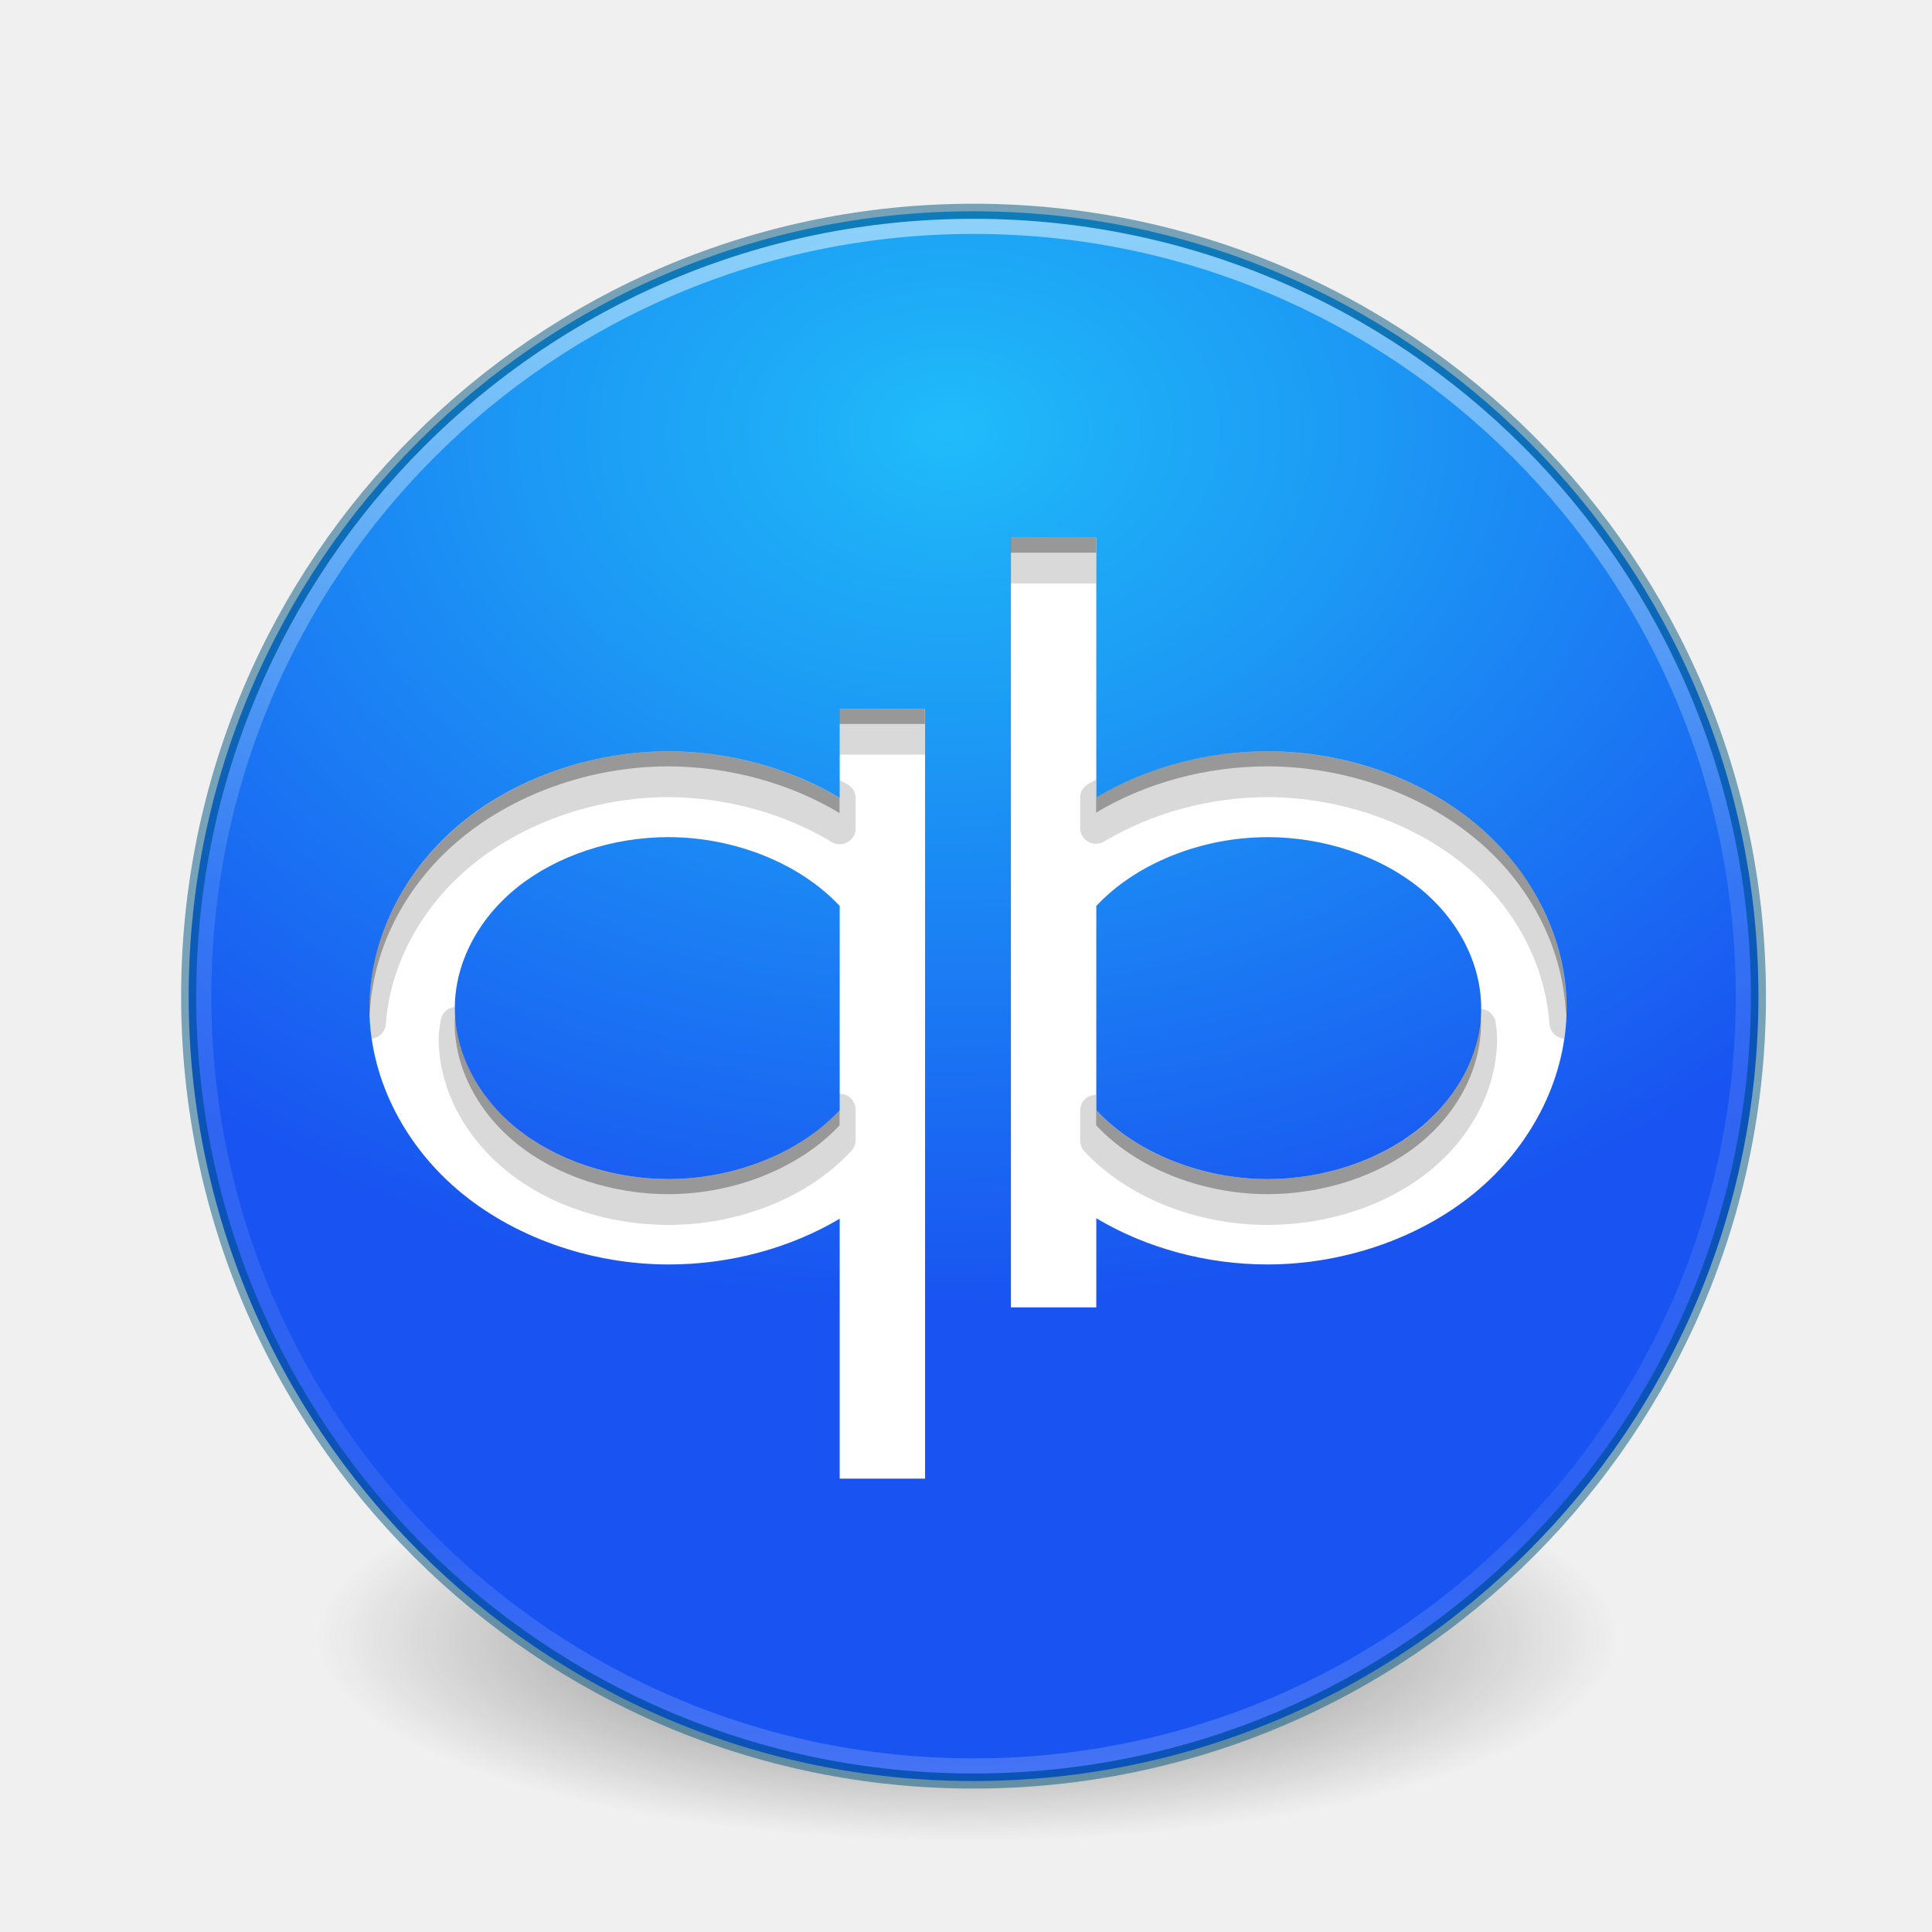
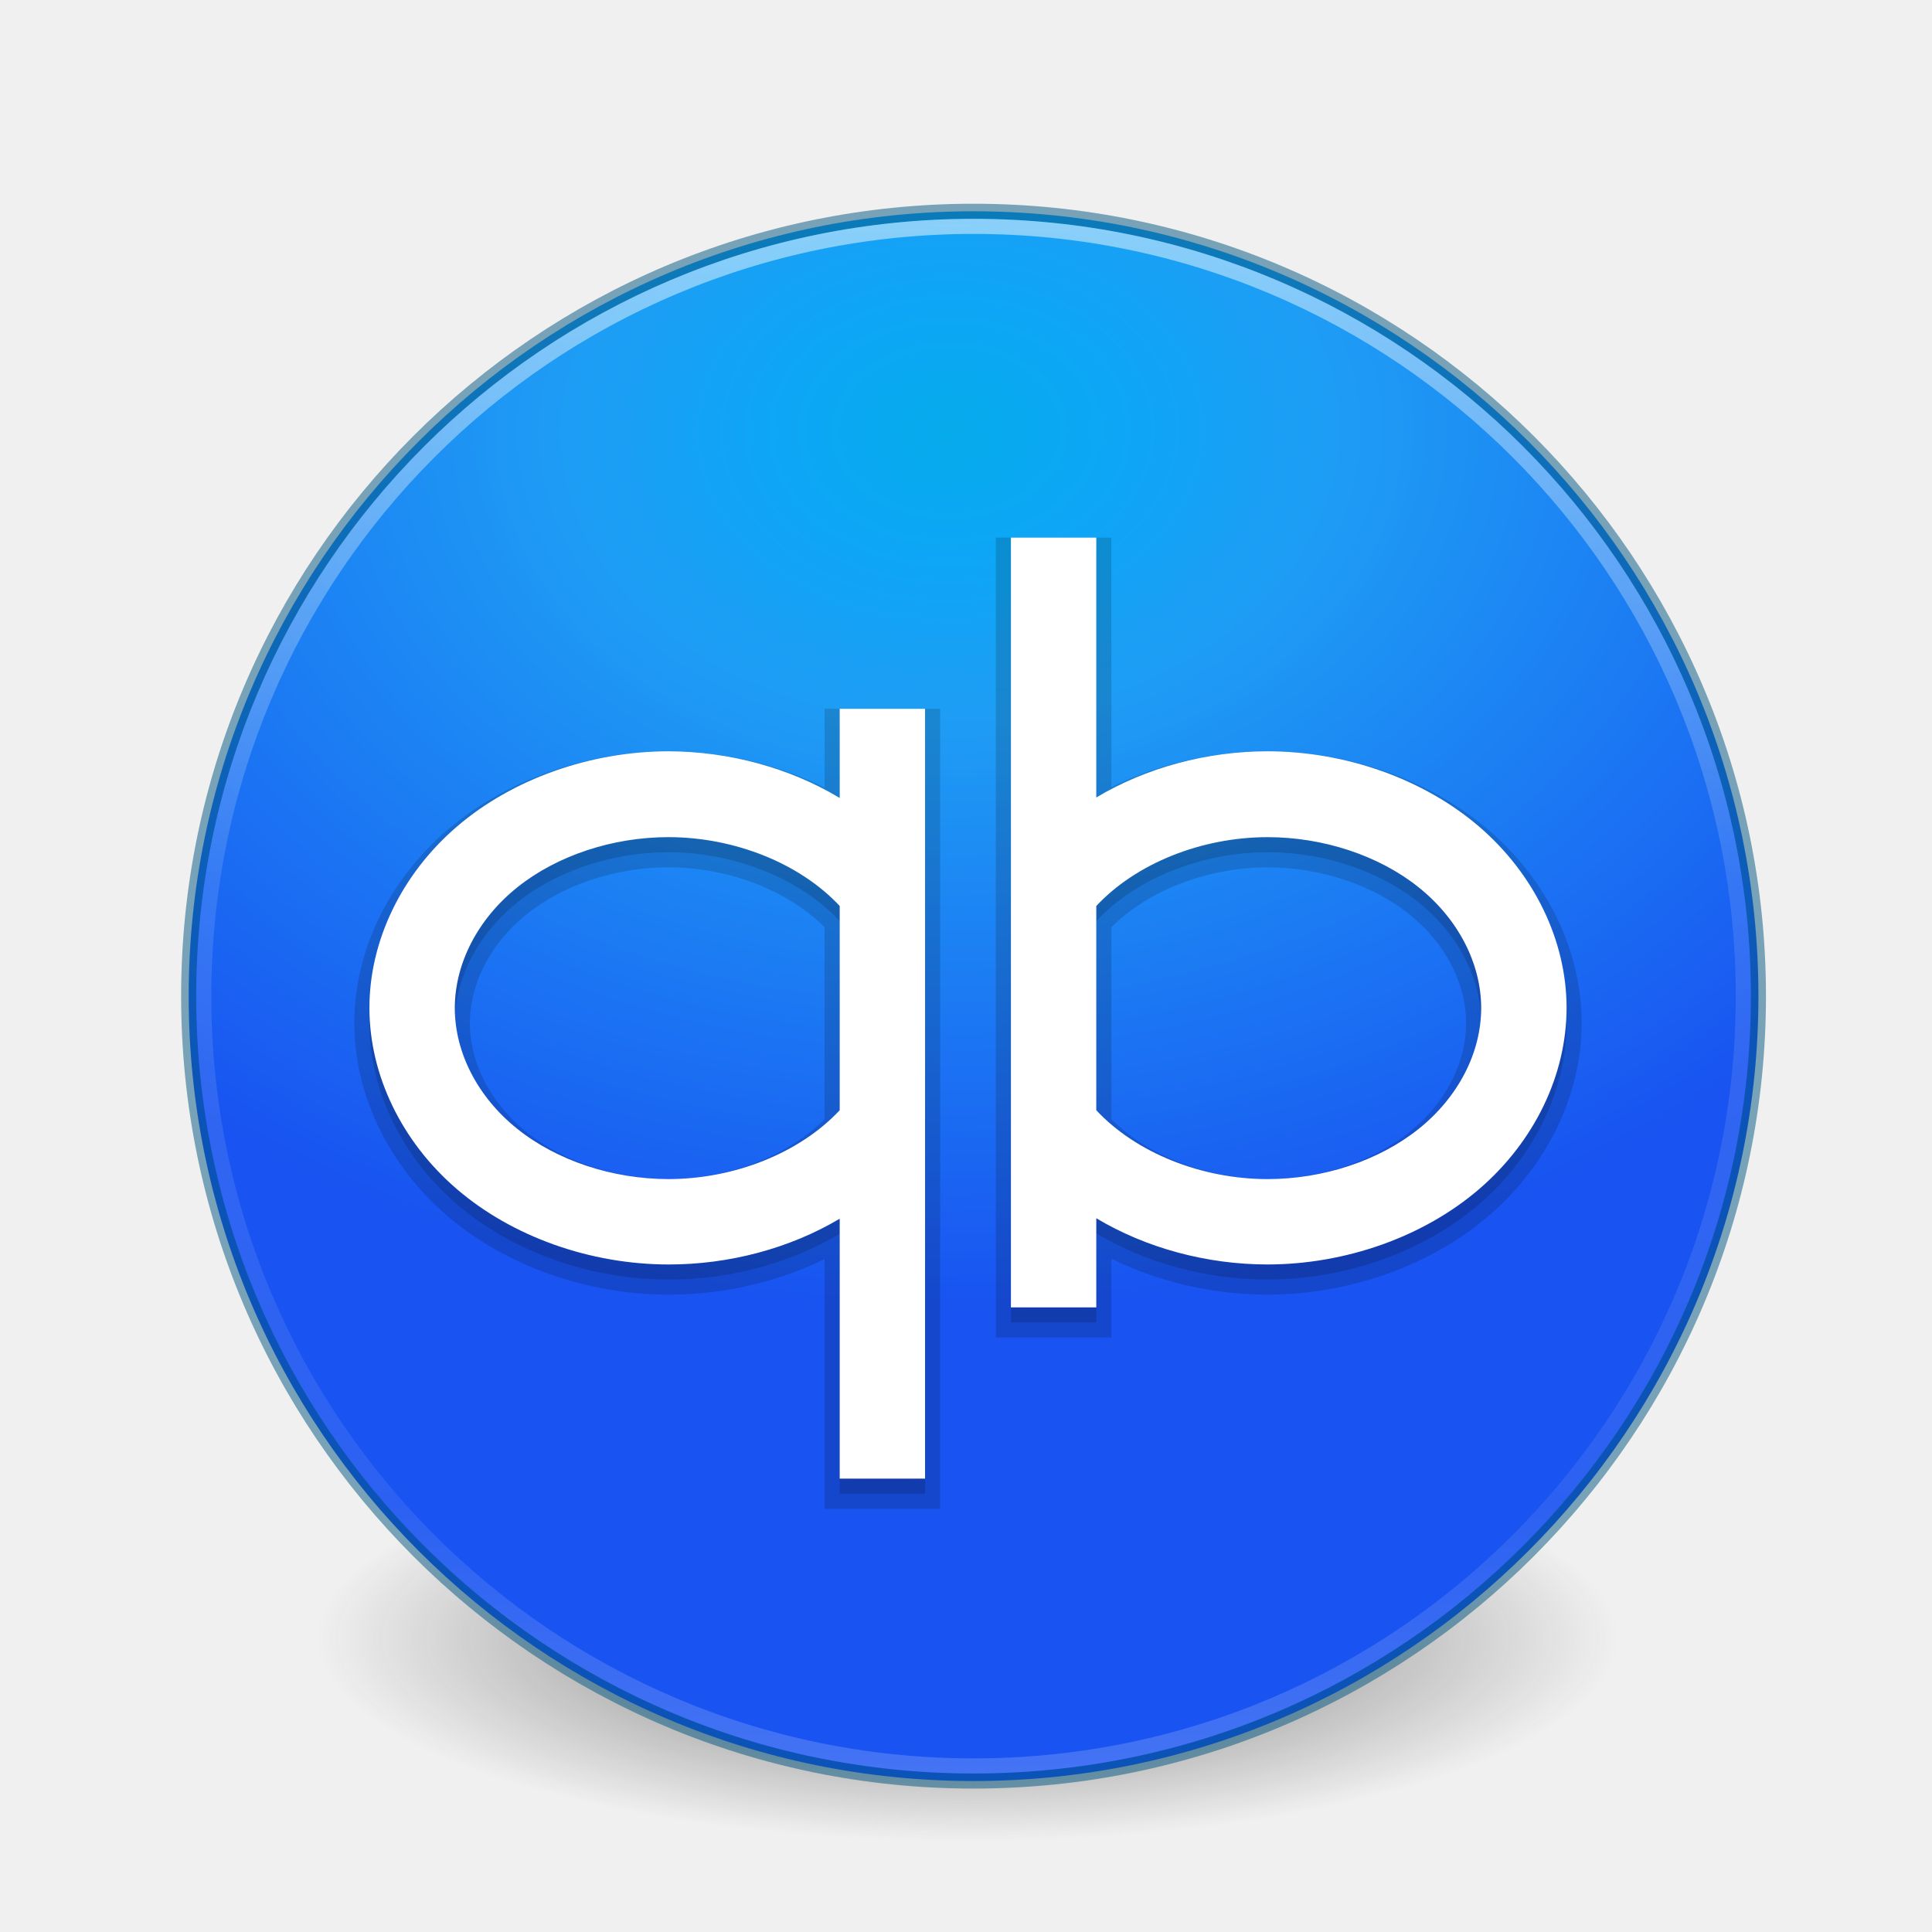
<svg xmlns="http://www.w3.org/2000/svg" xmlns:xlink="http://www.w3.org/1999/xlink" version="1.1" width="128" height="128" id="svg5157">
  <defs id="defs5159">
    <linearGradient id="linearGradient4085">
-       <stop id="stop4087" offset="0" style="stop-color:#20bcfa;stop-opacity:1;" />
-       <stop style="stop-color:#1eacf7;stop-opacity:1;" offset="0.144" id="stop4093" />
-       <stop style="stop-color:#1c9cf5;stop-opacity:1;" offset="0.326" id="stop4091" />
+       <stop id="stop4087" offset="0" style="stop-color:#06abec;stop-opacity:1" />
+       <stop style="stop-color:#0da6f6;stop-opacity:1" offset="0.144" id="stop4093" />
+       <stop style="stop-color:#1e9df5;stop-opacity:1" offset="0.326" id="stop4091" />
      <stop id="stop4089" offset="1" style="stop-color:#1953f1;stop-opacity:1;" />
    </linearGradient>
    <linearGradient id="linearGradient3820-7-2-8-6">
      <stop id="stop3822-2-6-5-0" style="stop-color:#3d3d3d;stop-opacity:1" offset="0" />
      <stop id="stop3864-8-7-4-1" style="stop-color:#686868;stop-opacity:0.498" offset="0.5" />
      <stop id="stop3824-1-2-6-7" style="stop-color:#686868;stop-opacity:0" offset="1" />
    </linearGradient>
    <linearGradient id="linearGradient4168">
      <stop id="stop4170" style="stop-color:#f8b17e;stop-opacity:1" offset="0" />
      <stop id="stop4172" style="stop-color:#e35d4f;stop-opacity:1" offset="0.232" />
      <stop id="stop4174" style="stop-color:#c6262e;stop-opacity:1" offset="0.591" />
      <stop id="stop4176" style="stop-color:#690b54;stop-opacity:1" offset="1" />
    </linearGradient>
    <linearGradient id="linearGradient3957">
      <stop id="stop3959" style="stop-color:#ffffff;stop-opacity:1" offset="0" />
      <stop id="stop3961" style="stop-color:#c1c1c1;stop-opacity:1" offset="1" />
    </linearGradient>
    <linearGradient id="linearGradient2867-449-88-871-390-598-476-591-434-148-57-177-3-8">
      <stop id="stop3750-8-9" style="stop-color:#90dbec;stop-opacity:1" offset="0" />
      <stop id="stop3752-3-2" style="stop-color:#42baea;stop-opacity:1" offset="0.262" />
      <stop id="stop3754-7-2" style="stop-color:#3689e6;stop-opacity:1" offset="0.705" />
      <stop id="stop3756-9-3" style="stop-color:#2b63a0;stop-opacity:1" offset="1" />
    </linearGradient>
    <linearGradient id="linearGradient3957-2">
      <stop id="stop3959-62" style="stop-color:#ffffff;stop-opacity:1" offset="0" />
      <stop id="stop3961-5" style="stop-color:#c1c1c1;stop-opacity:1" offset="1" />
    </linearGradient>
    <linearGradient id="linearGradient4806">
      <stop offset="0" style="stop-color:#ffffff;stop-opacity:1" id="stop4808" />
      <stop offset="0.424" style="stop-color:#ffffff;stop-opacity:0.235" id="stop4810" />
      <stop offset="0.821" style="stop-color:#ffffff;stop-opacity:0.157" id="stop4812" />
      <stop offset="1" style="stop-color:#ffffff;stop-opacity:0.392" id="stop4814" />
    </linearGradient>
    <linearGradient xlink:href="#linearGradient4806" id="linearGradient3118" gradientUnits="userSpaceOnUse" gradientTransform="matrix(4.16388,0,0,4.16388,-236.0326,-50.03625)" x1="71.204" y1="15.369" x2="71.204" y2="40.496" />
    <radialGradient xlink:href="#linearGradient3820-7-2-8-6" id="radialGradient3163" gradientUnits="userSpaceOnUse" gradientTransform="matrix(0.6869404,0,0,0.2146169,-4.02174,68.57333)" cx="99.157" cy="186.171" fx="99.157" fy="186.171" r="62.769" />
    <linearGradient xlink:href="#linearGradient4143" id="linearGradient3935" gradientUnits="userSpaceOnUse" gradientTransform="matrix(1.028571,0,0,1.2,-5.314284,-2013.524)" x1="28.5" y1="39" x2="28.5" y2="9" />
    <linearGradient id="linearGradient4143">
      <stop style="stop-color:#197cf1;stop-opacity:1" offset="0" id="stop4145" />
      <stop style="stop-color:#20bcfa;stop-opacity:1" offset="1" id="stop4147" />
    </linearGradient>
    <radialGradient xlink:href="#linearGradient4085" id="radialGradient4095" cx="46.548" cy="43.743" fx="46.548" fy="43.743" r="52" gradientTransform="matrix(0.01269716,1.121149,-1.500363,0.01699182,127.9547,-24.38883)" gradientUnits="userSpaceOnUse" />
    <clipPath id="j" clipPathUnits="userSpaceOnUse">
      <path style="fill:url(#h);fill-rule:evenodd" d="M 83,35 53.334,61.666 37,49 32,51 V 83 L 37,85 53.334,72.334 83,99 96,93 V 42 z M 80,54 V 80 L 64,67 z m -43,5 8,8 -8,8 z" id="path49" />
    </clipPath>
    <linearGradient id="a">
      <stop stop-color="#008fef" offset="0" id="stop44" />
      <stop stop-color="#007acc" offset="1" id="stop46" />
    </linearGradient>
  </defs>
  <path style="fill:url(#radialGradient3163);fill-opacity:1;stroke:none" id="path3818-0-5-0" d="m 107.212,108.529 a 43.119,13.471 0 1 1 -86.237,0 43.119,13.471 0 1 1 86.237,0 z" />
  <path d="m 64.5,13.998 c -28.692,0 -52,23.308 -52,52 0,28.692 23.308,52 52,52 28.692,0 52,-23.308 52,-52 0,-28.692 -23.308,-52 -52,-52 z" id="path2555" style="color:#000000;fill:url(#radialGradient4095);fill-opacity:1;fill-rule:nonzero;stroke:none;stroke-width:1;marker:none;visibility:visible;display:inline;overflow:visible;enable-background:accumulate" />
+   <path style="fill:none;fill-opacity:1;stroke:#000000;opacity:0.15;stroke-opacity:1;stroke-width:2;stroke-miterlimit:4;stroke-dasharray:none" d="m 66.976,36.618 0,51 5.656,0 0,-5.906 c 3.301,1.976 7.317,3.06 11.344,3.062 5.189,-0.005 10.344,-1.839 14.011,-4.985 3.667,-3.147 5.802,-7.567 5.802,-12.015 1e-5,-4.448 -2.135,-8.868 -5.802,-12.015 -3.667,-3.147 -8.822,-4.981 -14.011,-4.985 -4.026,0.002 -8.043,1.086 -11.344,3.062 l 0,-17.219 z m -11.344,11.344 0,5.906 c -3.297,-1.987 -7.314,-3.083 -11.344,-3.094 -5.189,0.005 -10.344,1.839 -14.011,4.985 -3.667,3.147 -5.802,7.567 -5.802,12.015 -3e-6,4.448 2.135,8.868 5.802,12.015 3.667,3.147 8.822,4.981 14.011,4.985 4.022,0.007 8.039,-1.066 11.344,-3.031 l 0,17.219 5.656,0 0,-51 z m -11.344,8.5 c 4.388,0.004 8.722,1.747 11.344,4.562 l 0,13.531 c -2.622,2.815 -6.955,4.558 -11.344,4.562 -3.709,-0.002 -7.395,-1.226 -10.015,-3.326 -2.621,-2.1 -4.144,-5.05 -4.141,-8.018 0.007,-2.962 1.535,-5.904 4.155,-7.997 2.62,-2.093 6.299,-3.313 10.001,-3.315 z m 39.688,0 c 3.703,0.002 7.382,1.222 10.001,3.315 2.62,2.093 4.148,5.035 4.155,7.997 0.003,2.967 -1.52,5.918 -4.141,8.018 -2.621,2.1 -6.306,3.324 -10.015,3.326 -4.388,-0.004 -8.722,-1.747 -11.344,-4.562 l 0,-13.531 c 2.622,-2.815 6.955,-4.558 11.344,-4.562 z" id="path3803" />
+   <path id="path3033" d="m 66.976,36.618 0,51 5.656,0 0,-5.906 c 3.301,1.976 7.317,3.06 11.344,3.062 5.189,-0.005 10.344,-1.839 14.011,-4.985 3.667,-3.147 5.802,-7.567 5.802,-12.015 1e-5,-4.448 -2.135,-8.868 -5.802,-12.015 -3.667,-3.147 -8.822,-4.981 -14.011,-4.985 -4.026,0.002 -8.043,1.086 -11.344,3.062 l 0,-17.219 z m -11.344,11.344 0,5.906 c -3.297,-1.987 -7.314,-3.083 -11.344,-3.094 -5.189,0.005 -10.344,1.839 -14.011,4.985 -3.667,3.147 -5.802,7.567 -5.802,12.015 -3e-6,4.448 2.135,8.868 5.802,12.015 3.667,3.147 8.822,4.981 14.011,4.985 4.022,0.007 8.039,-1.066 11.344,-3.031 l 0,17.219 5.656,0 0,-51 z m -11.344,8.5 c 4.388,0.004 8.722,1.747 11.344,4.562 l 0,13.531 c -2.622,2.815 -6.955,4.558 -11.344,4.562 -3.709,-0.002 -7.395,-1.226 -10.015,-3.326 -2.621,-2.1 -4.144,-5.05 -4.141,-8.018 0.007,-2.962 1.535,-5.904 4.155,-7.997 2.62,-2.093 6.299,-3.313 10.001,-3.315 z m 39.688,0 c 3.703,0.002 7.382,1.222 10.001,3.315 2.62,2.093 4.148,5.035 4.155,7.997 0.003,2.967 -1.52,5.918 -4.141,8.018 -2.621,2.1 -6.306,3.324 -10.015,3.326 -4.388,-0.004 -8.722,-1.747 -11.344,-4.562 l 0,-13.531 c 2.622,-2.815 6.955,-4.558 11.344,-4.562 z" style="fill:#000000;fill-opacity:1;stroke:none;opacity:0.15" />
  <path style="opacity:0.5;color:#000000;fill:#000000;fill-opacity:0;fill-rule:nonzero;stroke:#00537d;stroke-width:1;stroke-linecap:round;stroke-linejoin:round;stroke-miterlimit:4;stroke-opacity:1;stroke-dasharray:none;stroke-dashoffset:0;marker:none;visibility:visible;display:inline;overflow:visible;enable-background:accumulate" id="path2555-7-1" d="m 64.5,13.998 c -28.692,0 -52,23.308 -52,52 0,28.692 23.308,52 52,52 28.692,0 52,-23.308 52,-52 0,-28.692 -23.308,-52 -52,-52 z" />
  <path style="opacity:0.5;color:#000000;fill:none;stroke:url(#linearGradient3118);stroke-width:1;stroke-linecap:round;stroke-linejoin:round;stroke-miterlimit:4;stroke-opacity:1;stroke-dasharray:none;stroke-dashoffset:0;marker:none;visibility:visible;display:inline;overflow:visible;enable-background:accumulate" id="path3019" d="m 115.5,65.998 c 0,28.167 -22.834,51 -51,51 -28.166,0 -51,-22.833 -51,-51 0,-28.167 22.833,-51 51,-51 28.167,0 51,22.833 51,51 z" />
  <path style="fill:#ffffff;fill-opacity:1;stroke:none" d="m 66.976,35.618 0,51 5.656,0 0,-5.906 c 3.301,1.976 7.317,3.06 11.344,3.062 5.189,-0.005 10.344,-1.839 14.011,-4.985 3.667,-3.147 5.802,-7.567 5.802,-12.015 1e-5,-4.448 -2.135,-8.868 -5.802,-12.015 -3.667,-3.147 -8.822,-4.981 -14.011,-4.985 -4.026,0.002 -8.043,1.086 -11.344,3.062 l 0,-17.219 z m -11.344,11.344 0,5.906 c -3.297,-1.987 -7.314,-3.083 -11.344,-3.094 -5.189,0.005 -10.344,1.839 -14.011,4.985 -3.667,3.147 -5.802,7.567 -5.802,12.015 -3e-6,4.448 2.135,8.868 5.802,12.015 3.667,3.147 8.822,4.981 14.011,4.985 4.022,0.007 8.039,-1.066 11.344,-3.031 l 0,17.219 5.656,0 0,-51 z m -11.344,8.5 c 4.388,0.004 8.722,1.747 11.344,4.562 l 0,13.531 c -2.622,2.815 -6.955,4.558 -11.344,4.562 -3.709,-0.002 -7.395,-1.226 -10.015,-3.326 -2.621,-2.1 -4.144,-5.05 -4.141,-8.018 0.007,-2.962 1.535,-5.904 4.155,-7.997 2.62,-2.093 6.299,-3.313 10.001,-3.315 z m 39.688,0 c 3.703,0.002 7.382,1.222 10.001,3.315 2.62,2.093 4.148,5.035 4.155,7.997 0.003,2.967 -1.52,5.918 -4.141,8.018 -2.621,2.1 -6.306,3.324 -10.015,3.326 -4.388,-0.004 -8.722,-1.747 -11.344,-4.562 l 0,-13.531 c 2.622,-2.815 6.955,-4.558 11.344,-4.562 z" id="path3060" />
-   <path style="font-size:medium;font-style:normal;font-variant:normal;font-weight:normal;font-stretch:normal;text-indent:0;text-align:start;text-decoration:none;line-height:normal;letter-spacing:normal;word-spacing:normal;text-transform:none;direction:ltr;block-progression:tb;writing-mode:lr-tb;text-anchor:start;baseline-shift:baseline;opacity:0.15;color:#000000;fill:#000000;fill-opacity:1;fill-rule:nonzero;stroke:none;stroke-width:2;marker:none;visibility:visible;display:inline;overflow:visible;enable-background:accumulate;font-family:Sans;-inkscape-font-specification:Sans;stroke-miterlimit:4;stroke-dasharray:none" d="M 66.969 35.625 L 66.969 38.656 L 72.625 38.656 L 72.625 35.625 L 66.969 35.625 z M 55.625 46.969 L 55.625 50 L 61.281 50 L 61.281 46.969 L 55.625 46.969 z M 44.281 49.781 C 39.092 49.786 33.948 51.603 30.281 54.75 C 26.614 57.897 24.469 62.334 24.469 66.781 C 24.469 67.463 24.527 68.137 24.625 68.812 A 1.05 1.05 0 0 0 25.562 67.844 C 25.836 64.043 27.779 60.3 30.969 57.562 C 34.422 54.6 39.341 52.817 44.281 52.812 C 48.123 52.823 51.974 53.901 55.094 55.781 A 1.05 1.05 0 0 0 56.688 54.875 L 56.688 52.875 A 1.05 1.05 0 0 0 56.156 51.969 C 55.987 51.867 55.798 51.785 55.625 51.688 L 55.625 52.875 C 52.328 50.888 48.311 49.792 44.281 49.781 z M 83.969 49.781 C 79.942 49.783 75.926 50.868 72.625 52.844 L 72.625 51.656 C 72.452 51.753 72.264 51.836 72.094 51.938 A 1.05 1.05 0 0 0 71.562 52.844 L 71.562 54.844 A 1.05 1.05 0 0 0 73.156 55.75 C 76.28 53.88 80.131 52.815 83.969 52.812 C 88.909 52.817 93.862 54.601 97.312 57.562 C 100.5 60.298 102.383 64.038 102.656 67.844 A 1.05 1.05 0 0 0 103.625 68.812 C 103.723 68.137 103.781 67.463 103.781 66.781 C 103.781 62.334 101.667 57.897 98 54.75 C 94.333 51.603 89.158 49.786 83.969 49.781 z M 30.094 66.719 A 1.05 1.05 0 0 0 29.188 67.656 C 29.151 67.964 29.064 68.334 29.062 68.781 C 29.059 72.112 30.785 75.349 33.625 77.625 C 36.465 79.901 40.344 81.154 44.281 81.156 C 48.947 81.152 53.507 79.361 56.375 76.281 A 1.05 1.05 0 0 0 56.688 75.562 L 56.688 73.562 A 1.05 1.05 0 0 0 55.625 72.469 L 55.625 73.562 C 53.003 76.378 48.67 78.121 44.281 78.125 C 40.572 78.123 36.902 76.881 34.281 74.781 C 31.661 72.681 30.122 69.749 30.125 66.781 C 30.125 66.761 30.125 66.739 30.125 66.719 A 1.05 1.05 0 0 0 30.094 66.719 z M 98.125 66.844 C 98.107 69.79 96.602 72.696 94 74.781 C 91.379 76.881 87.678 78.123 83.969 78.125 C 79.58 78.121 75.247 76.378 72.625 73.562 L 72.625 72.531 A 1.05 1.05 0 0 0 71.562 73.562 L 71.562 75.562 A 1.05 1.05 0 0 0 71.844 76.281 C 74.711 79.361 79.303 81.152 83.969 81.156 C 87.906 81.154 91.813 79.904 94.656 77.625 C 97.5 75.346 99.191 72.105 99.188 68.781 C 99.187 68.413 99.124 68.073 99.094 67.781 A 1.05 1.05 0 0 0 98.125 66.844 z " id="path4131" />
-   <path style="opacity:0.3;fill:#000000;fill-opacity:1;stroke:none" d="m 66.966,35.618 0,1 5.656,0 0,-1 -5.656,0 z m -11.344,11.344 0,1 5.656,0 0,-1 -5.656,0 z m -11.344,2.812 c -5.189,0.005 -10.333,1.853 -14,5 -3.667,3.147 -5.813,7.552 -5.812,12 0,0.168 0.025,0.332 0.031,0.5 0.154,-4.276 2.253,-8.472 5.781,-11.5 3.667,-3.147 8.811,-4.995 14,-5 4.03,0.011 8.047,1.107 11.344,3.094 l 0,-1 c -3.297,-1.987 -7.314,-3.083 -11.344,-3.094 z m 39.688,0 c -4.026,0.002 -8.043,1.086 -11.344,3.062 l 0,1 c 3.301,-1.976 7.317,-3.06 11.344,-3.062 5.189,0.005 10.364,1.853 14.031,5 3.529,3.028 5.596,7.224 5.75,11.5 0.006,-0.168 0.031,-0.332 0.031,-0.5 1e-5,-4.448 -2.114,-8.853 -5.781,-12 -3.667,-3.147 -8.842,-4.995 -14.031,-5 z m -53.812,17.5 c -0.01,0.169 -0.031,0.331 -0.031,0.5 -0.003,2.967 1.536,5.931 4.156,8.031 2.621,2.1 6.291,3.31 10,3.312 4.388,-0.004 8.722,-1.747 11.344,-4.562 l 0,-1 c -2.622,2.815 -6.955,4.558 -11.344,4.562 -3.709,-0.002 -7.379,-1.212 -10,-3.312 -2.475,-1.984 -3.969,-4.733 -4.125,-7.531 z m 67.938,0 c -0.156,2.798 -1.619,5.548 -4.094,7.531 -2.621,2.1 -6.322,3.31 -10.031,3.312 -4.388,-0.004 -8.722,-1.747 -11.344,-4.562 l 0,1 c 2.622,2.815 6.955,4.558 11.344,4.562 3.709,-0.002 7.411,-1.212 10.031,-3.312 2.621,-2.1 4.128,-5.064 4.125,-8.031 -3.89e-4,-0.169 -0.021,-0.331 -0.031,-0.5 z" id="path4125" />
</svg>
